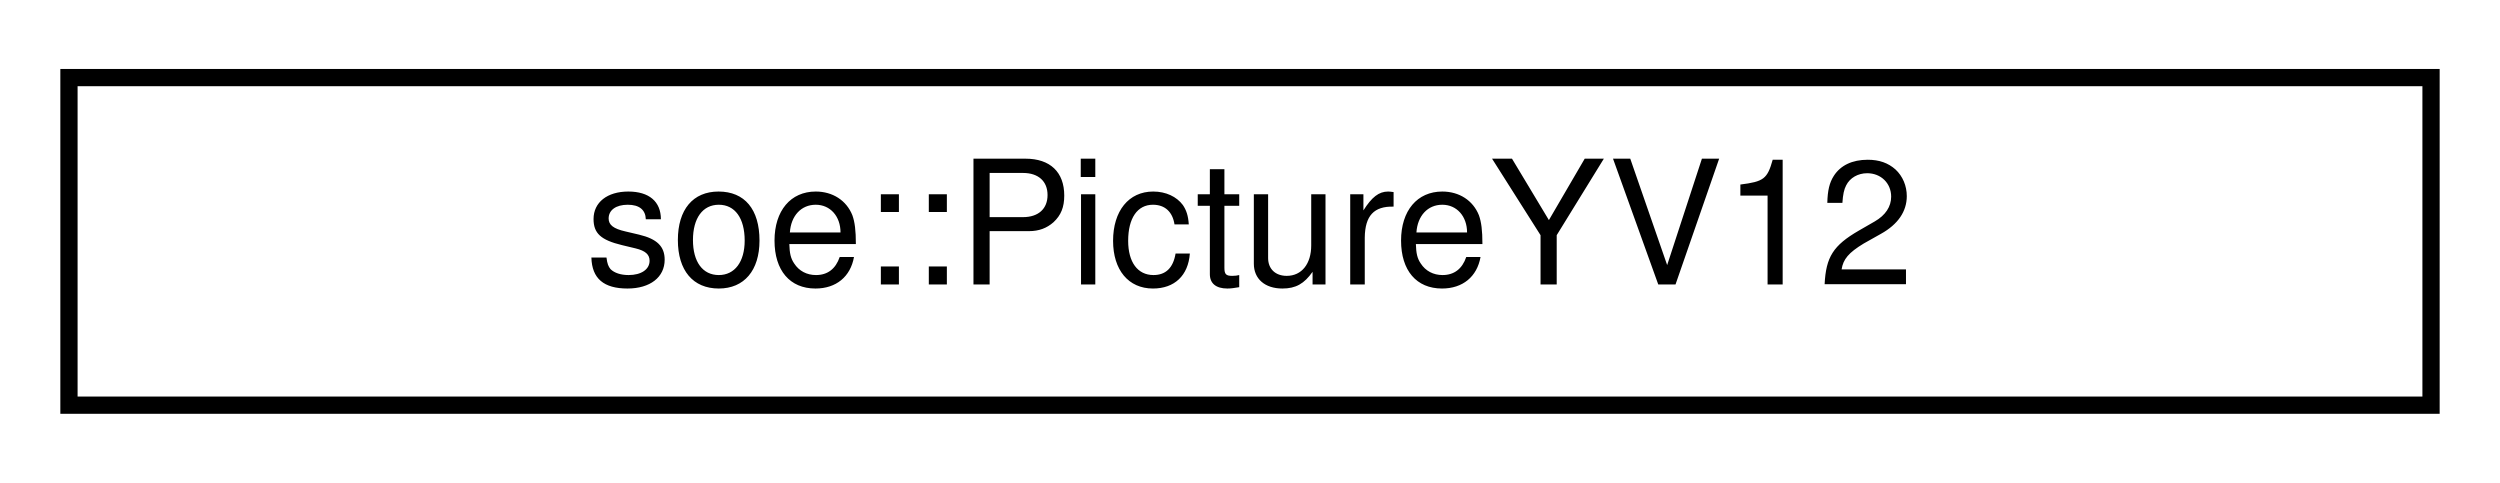
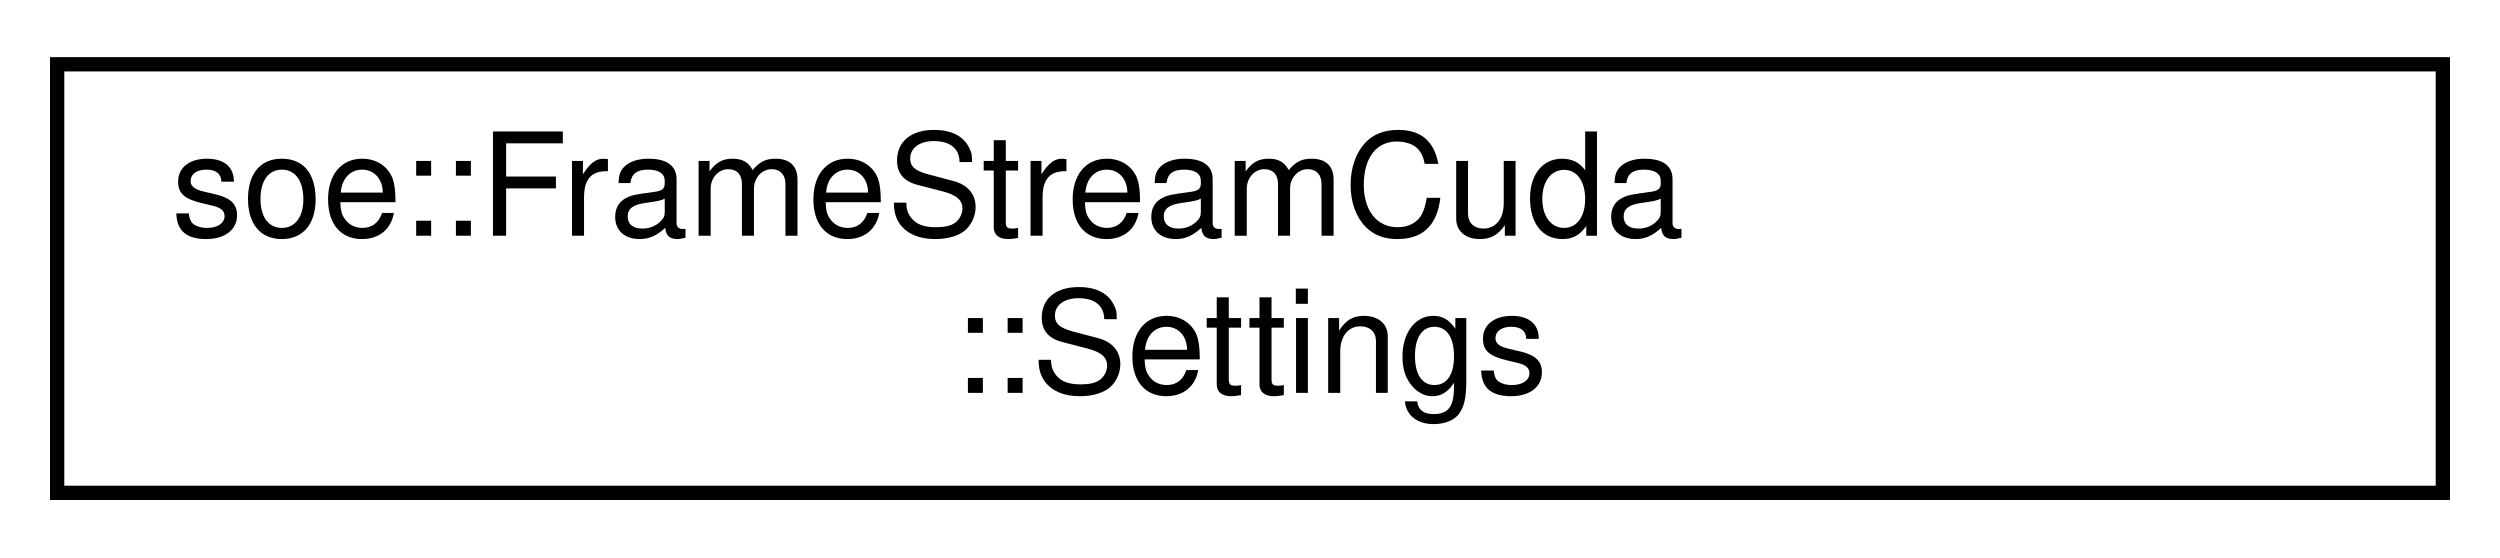
- <svg xmlns="http://www.w3.org/2000/svg" xmlns:xlink="http://www.w3.org/1999/xlink" width="145pt" height="28pt" viewBox="0.00 0.00 145.00 28.00">
-   <g id="graph0" class="graph" transform="scale(1 1) rotate(0) translate(4 24)">
+ <svg xmlns="http://www.w3.org/2000/svg" xmlns:xlink="http://www.w3.org/1999/xlink" width="175pt" height="39pt" viewBox="0.00 0.00 175.00 39.00">
+   <g id="graph0" class="graph" transform="scale(1 1) rotate(0) translate(4 35)">
    <g id="node1" class="node">
      <g id="a_node1">
-         <a xlink:href="structsoe_1_1_picture_y_v12.html" target="_top" xlink:title=" ">
-           <polygon fill="none" stroke="#000000" points="0,-.5 0,-19.5 137,-19.5 137,-.5 0,-.5" />
-           <text text-anchor="middle" x="68.5" y="-7.5" font-family="Helvetica,sans-Serif" font-size="10.00" fill="#000000">soe::PictureYV12</text>
+         <a xlink:href="structsoe_1_1_frame_stream_cuda_1_1_settings.html" target="_top" xlink:title=" ">
+           <polygon fill="none" stroke="#000000" points="0,-.5 0,-30.5 167,-30.5 167,-.5 0,-.5" />
+           <text text-anchor="start" x="8" y="-18.5" font-family="Helvetica,sans-Serif" font-size="10.00" fill="#000000">soe::FrameStreamCuda</text>
+           <text text-anchor="middle" x="83.5" y="-7.5" font-family="Helvetica,sans-Serif" font-size="10.00" fill="#000000">::Settings</text>
        </a>
      </g>
    </g>
  </g>
</svg>
